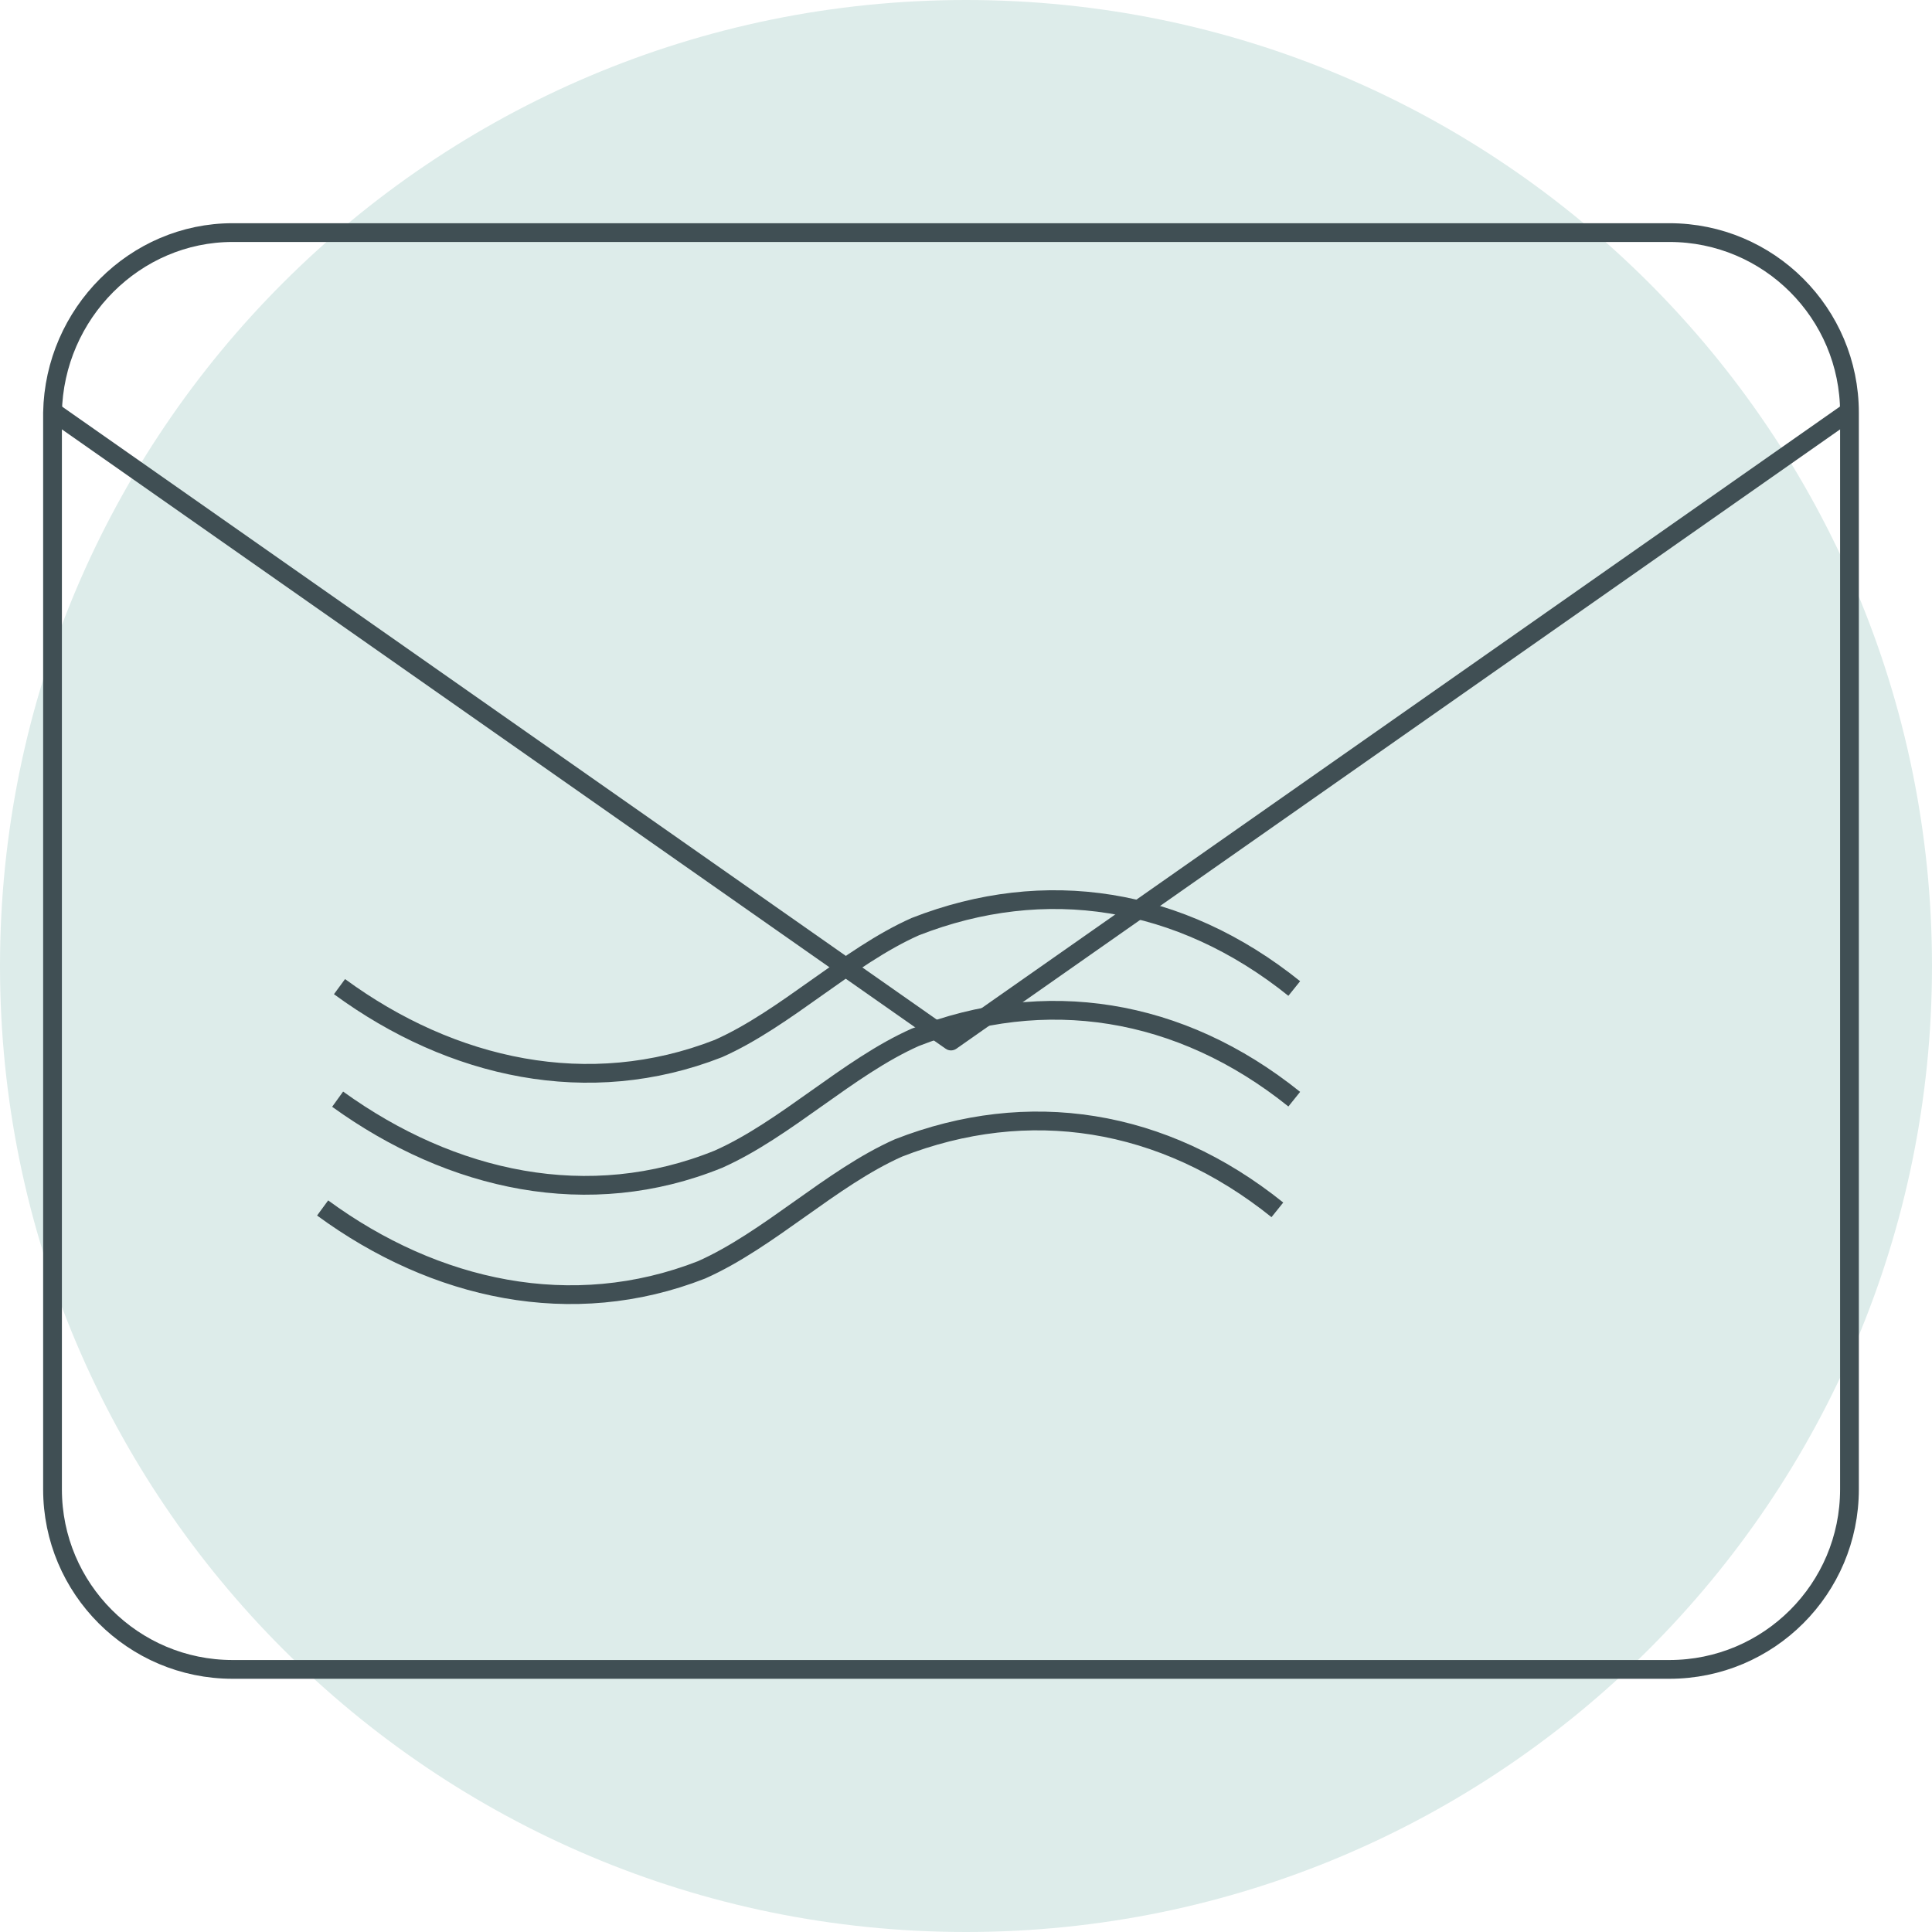
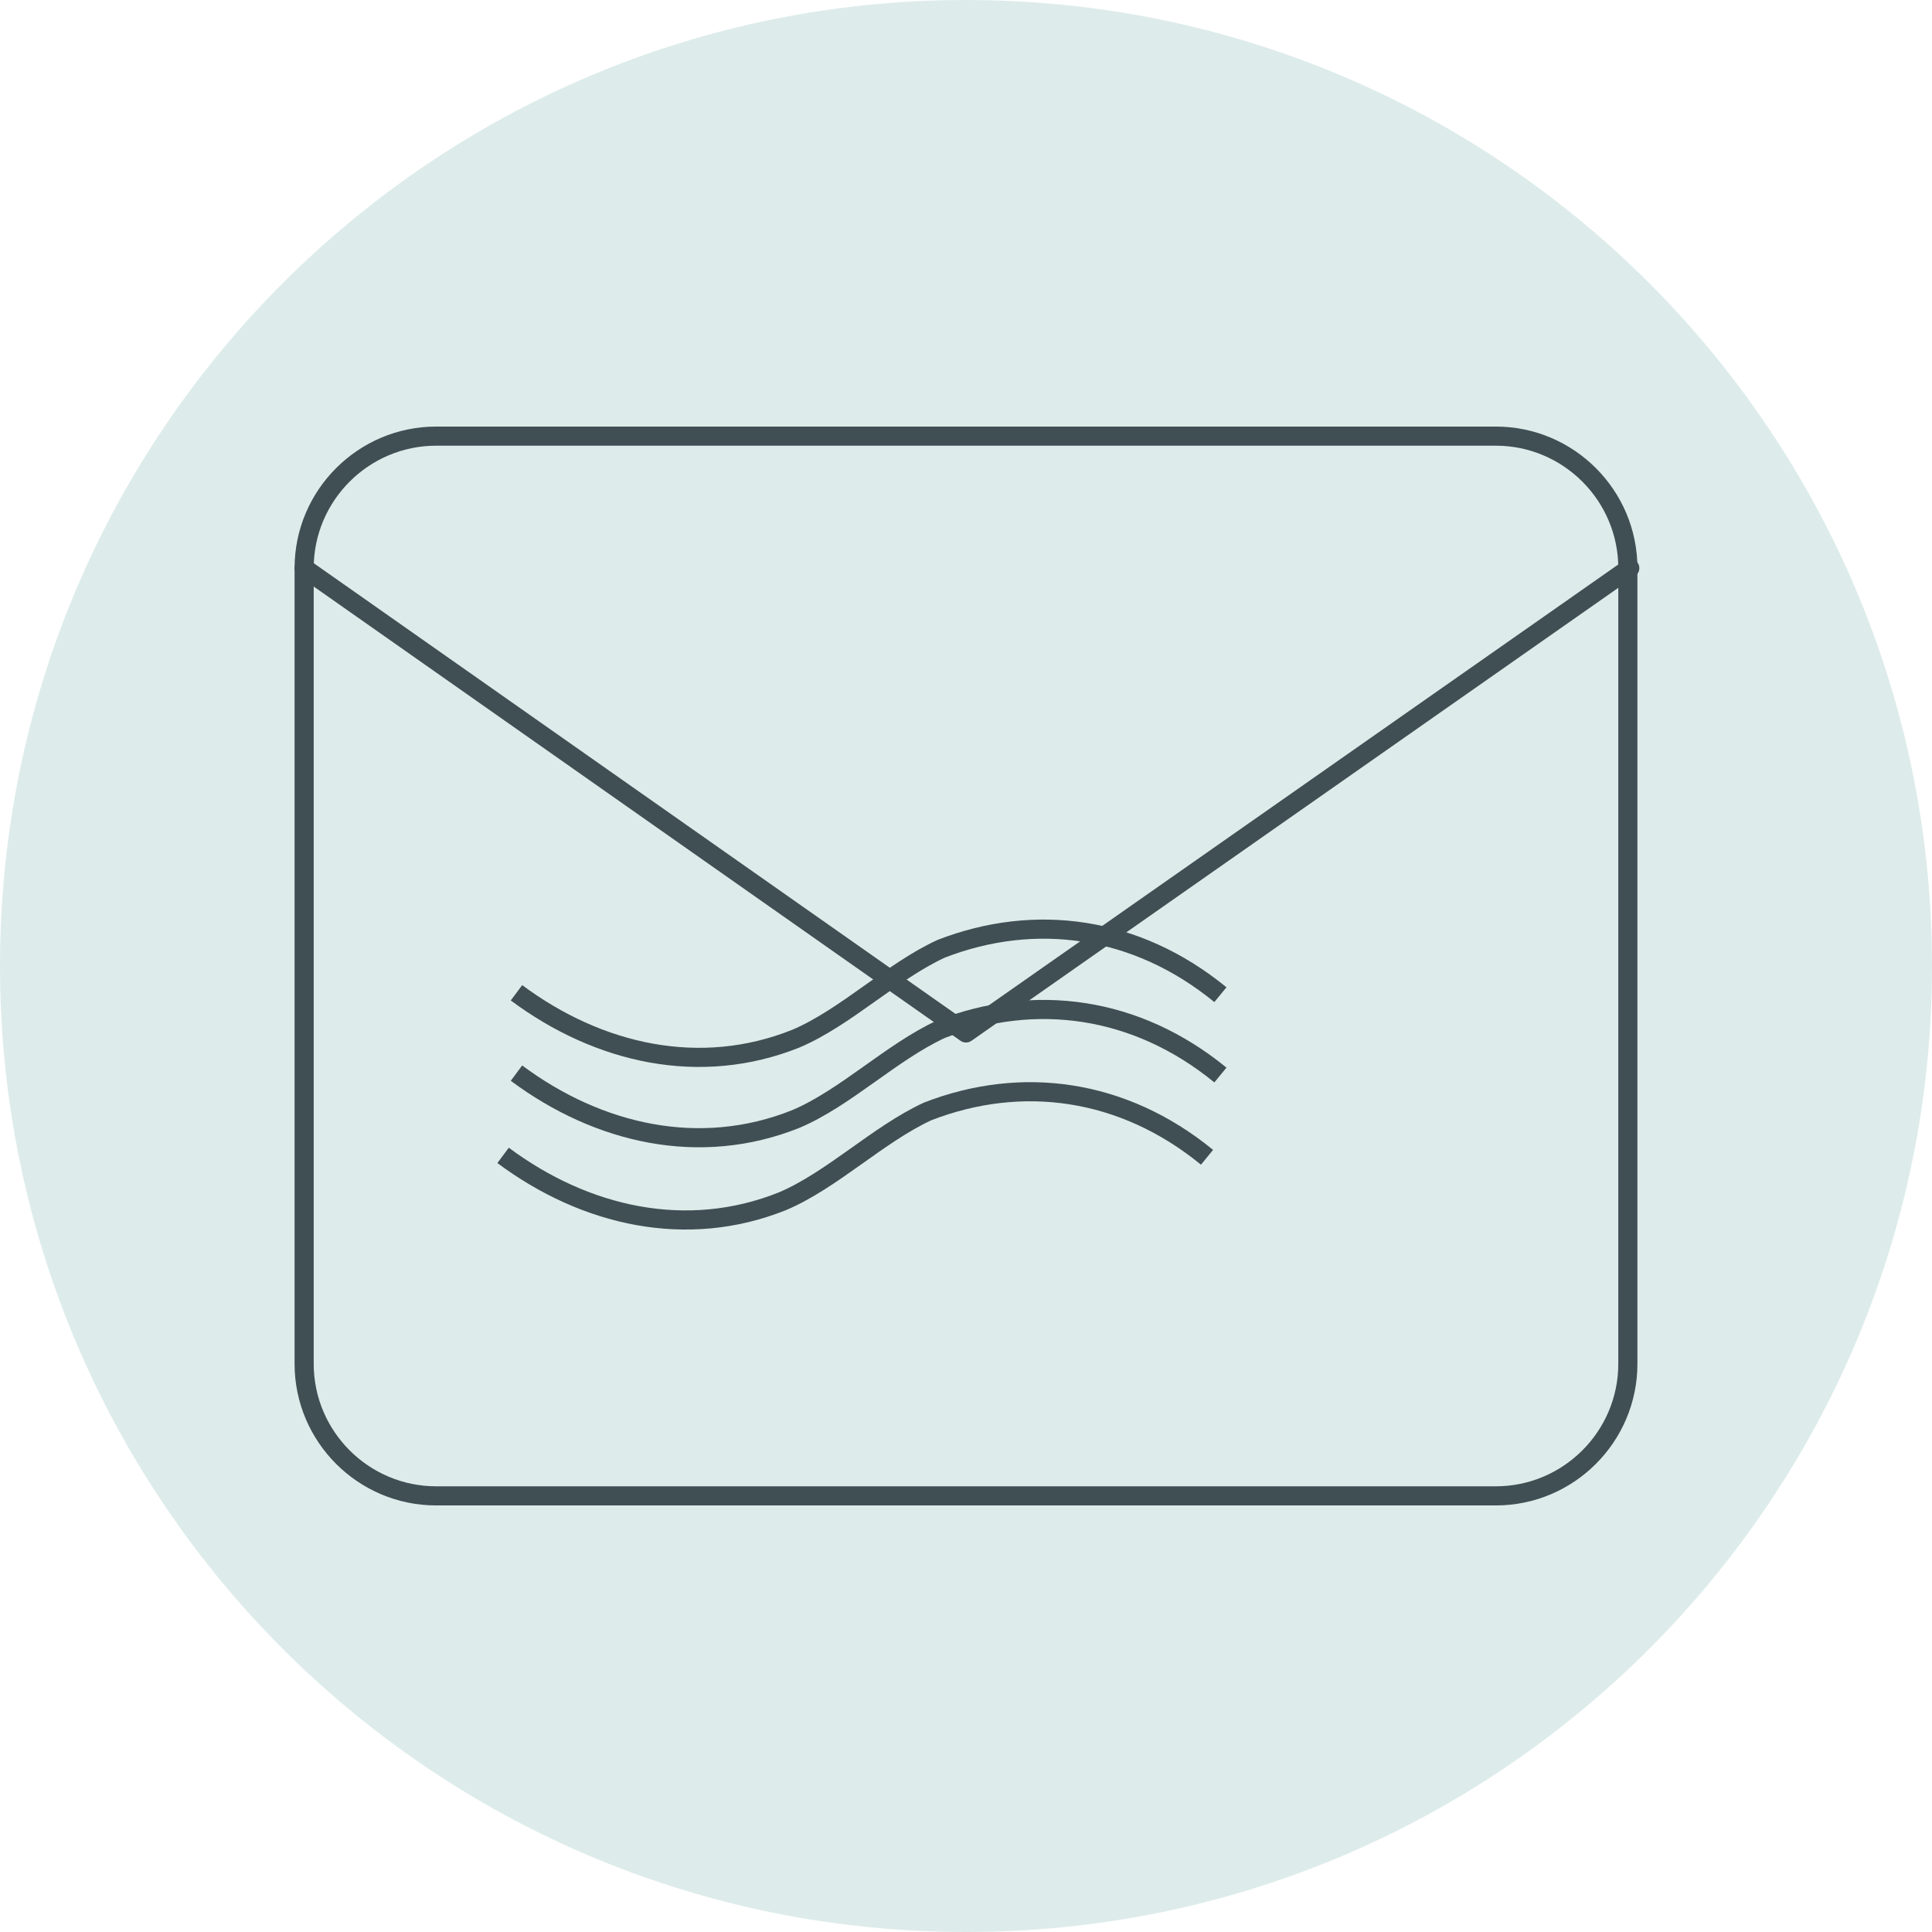
- <svg xmlns="http://www.w3.org/2000/svg" width="103" height="103" viewBox="0 0 103 103" fill="none">
-   <path d="M51.5 103C79.943 103 103 79.943 103 51.5C103 23.057 79.943 0 51.5 0C23.057 0 0 23.057 0 51.5C0 79.943 23.057 103 51.5 103Z" fill="#DDECEA" />
-   <path d="M69 52.7C62.9 47.8 55.7 46.7 48.8 49.4C45.2 51 41.9 54.3 38.3 55.9C31.4 58.6 24.1 57 18.1 52.6" stroke="#404F54" stroke-miterlimit="10" />
-   <path d="M69 58.6C62.9 53.7 55.7 52.6 48.8 55.3C45.2 56.9 41.9 60.2 38.3 61.8C31.4 64.6 24.1 63 18 58.6" stroke="#404F54" stroke-miterlimit="10" />
-   <path d="M68.1 64.5C62 59.6 54.8 58.5 47.9 61.2C44.3 62.8 41 66.1 37.4 67.7C30.5 70.4 23.2 68.8 17.2 64.4" stroke="#404F54" stroke-miterlimit="10" />
-   <path d="M12.4 12.4H89C94.3 12.4 98.6 16.7 98.6 22V79.4C98.6 84.7 94.3 89 89 89H12.4C7.1 89 2.8 84.7 2.8 79.4V22C2.9 16.7 7.2 12.4 12.4 12.4Z" stroke="#404F54" stroke-linecap="round" stroke-linejoin="round" />
-   <path d="M98.5 22L50.7 55.5L2.9 22" stroke="#404F54" stroke-linecap="round" stroke-linejoin="round" />
+ <svg xmlns="http://www.w3.org/2000/svg" width="101" height="101" viewBox="0 0 101 101" fill="none">
+   <path d="M50.5 101C78.39 101 101 78.39 101 50.5C101 22.61 78.39 0 50.5 0C22.61 0 0 22.61 0 50.5C0 78.39 22.61 101 50.5 101Z" fill="#DDECEA" />
+   <path d="M63.8 52C59.4 48.4 54.1 47.7 49.2 49.6C46.6 50.8 44.2 53.2 41.6 54.3C36.6 56.3 31.3 55.1 27 51.9" stroke="#404F54" stroke-miterlimit="10" />
+   <path d="M63.8 56.2C59.4 52.6 54.1 51.9 49.2 53.8C46.6 55 44.2 57.4 41.6 58.5C36.6 60.5 31.3 59.3 27 56.1" stroke="#404F54" stroke-miterlimit="10" />
+   <path d="M63.1 60.5C58.7 56.9 53.4 56.2 48.5 58.1C45.9 59.3 43.5 61.7 40.9 62.8C35.9 64.8 30.6 63.6 26.3 60.4" stroke="#404F54" stroke-miterlimit="10" />
+   <path d="M22.8 22.8H78.2C82 22.8 85.1 25.9 85.1 29.7V71.3C85.1 75.1 82 78.2 78.2 78.2H22.8C19 78.2 15.9 75.1 15.9 71.3V29.7C15.9 25.9 19 22.8 22.8 22.8Z" stroke="#404F54" stroke-linecap="round" stroke-linejoin="round" />
+   <path d="M85.2 29.7L50.5 54L15.9 29.7" stroke="#404F54" stroke-linecap="round" stroke-linejoin="round" />
</svg>
